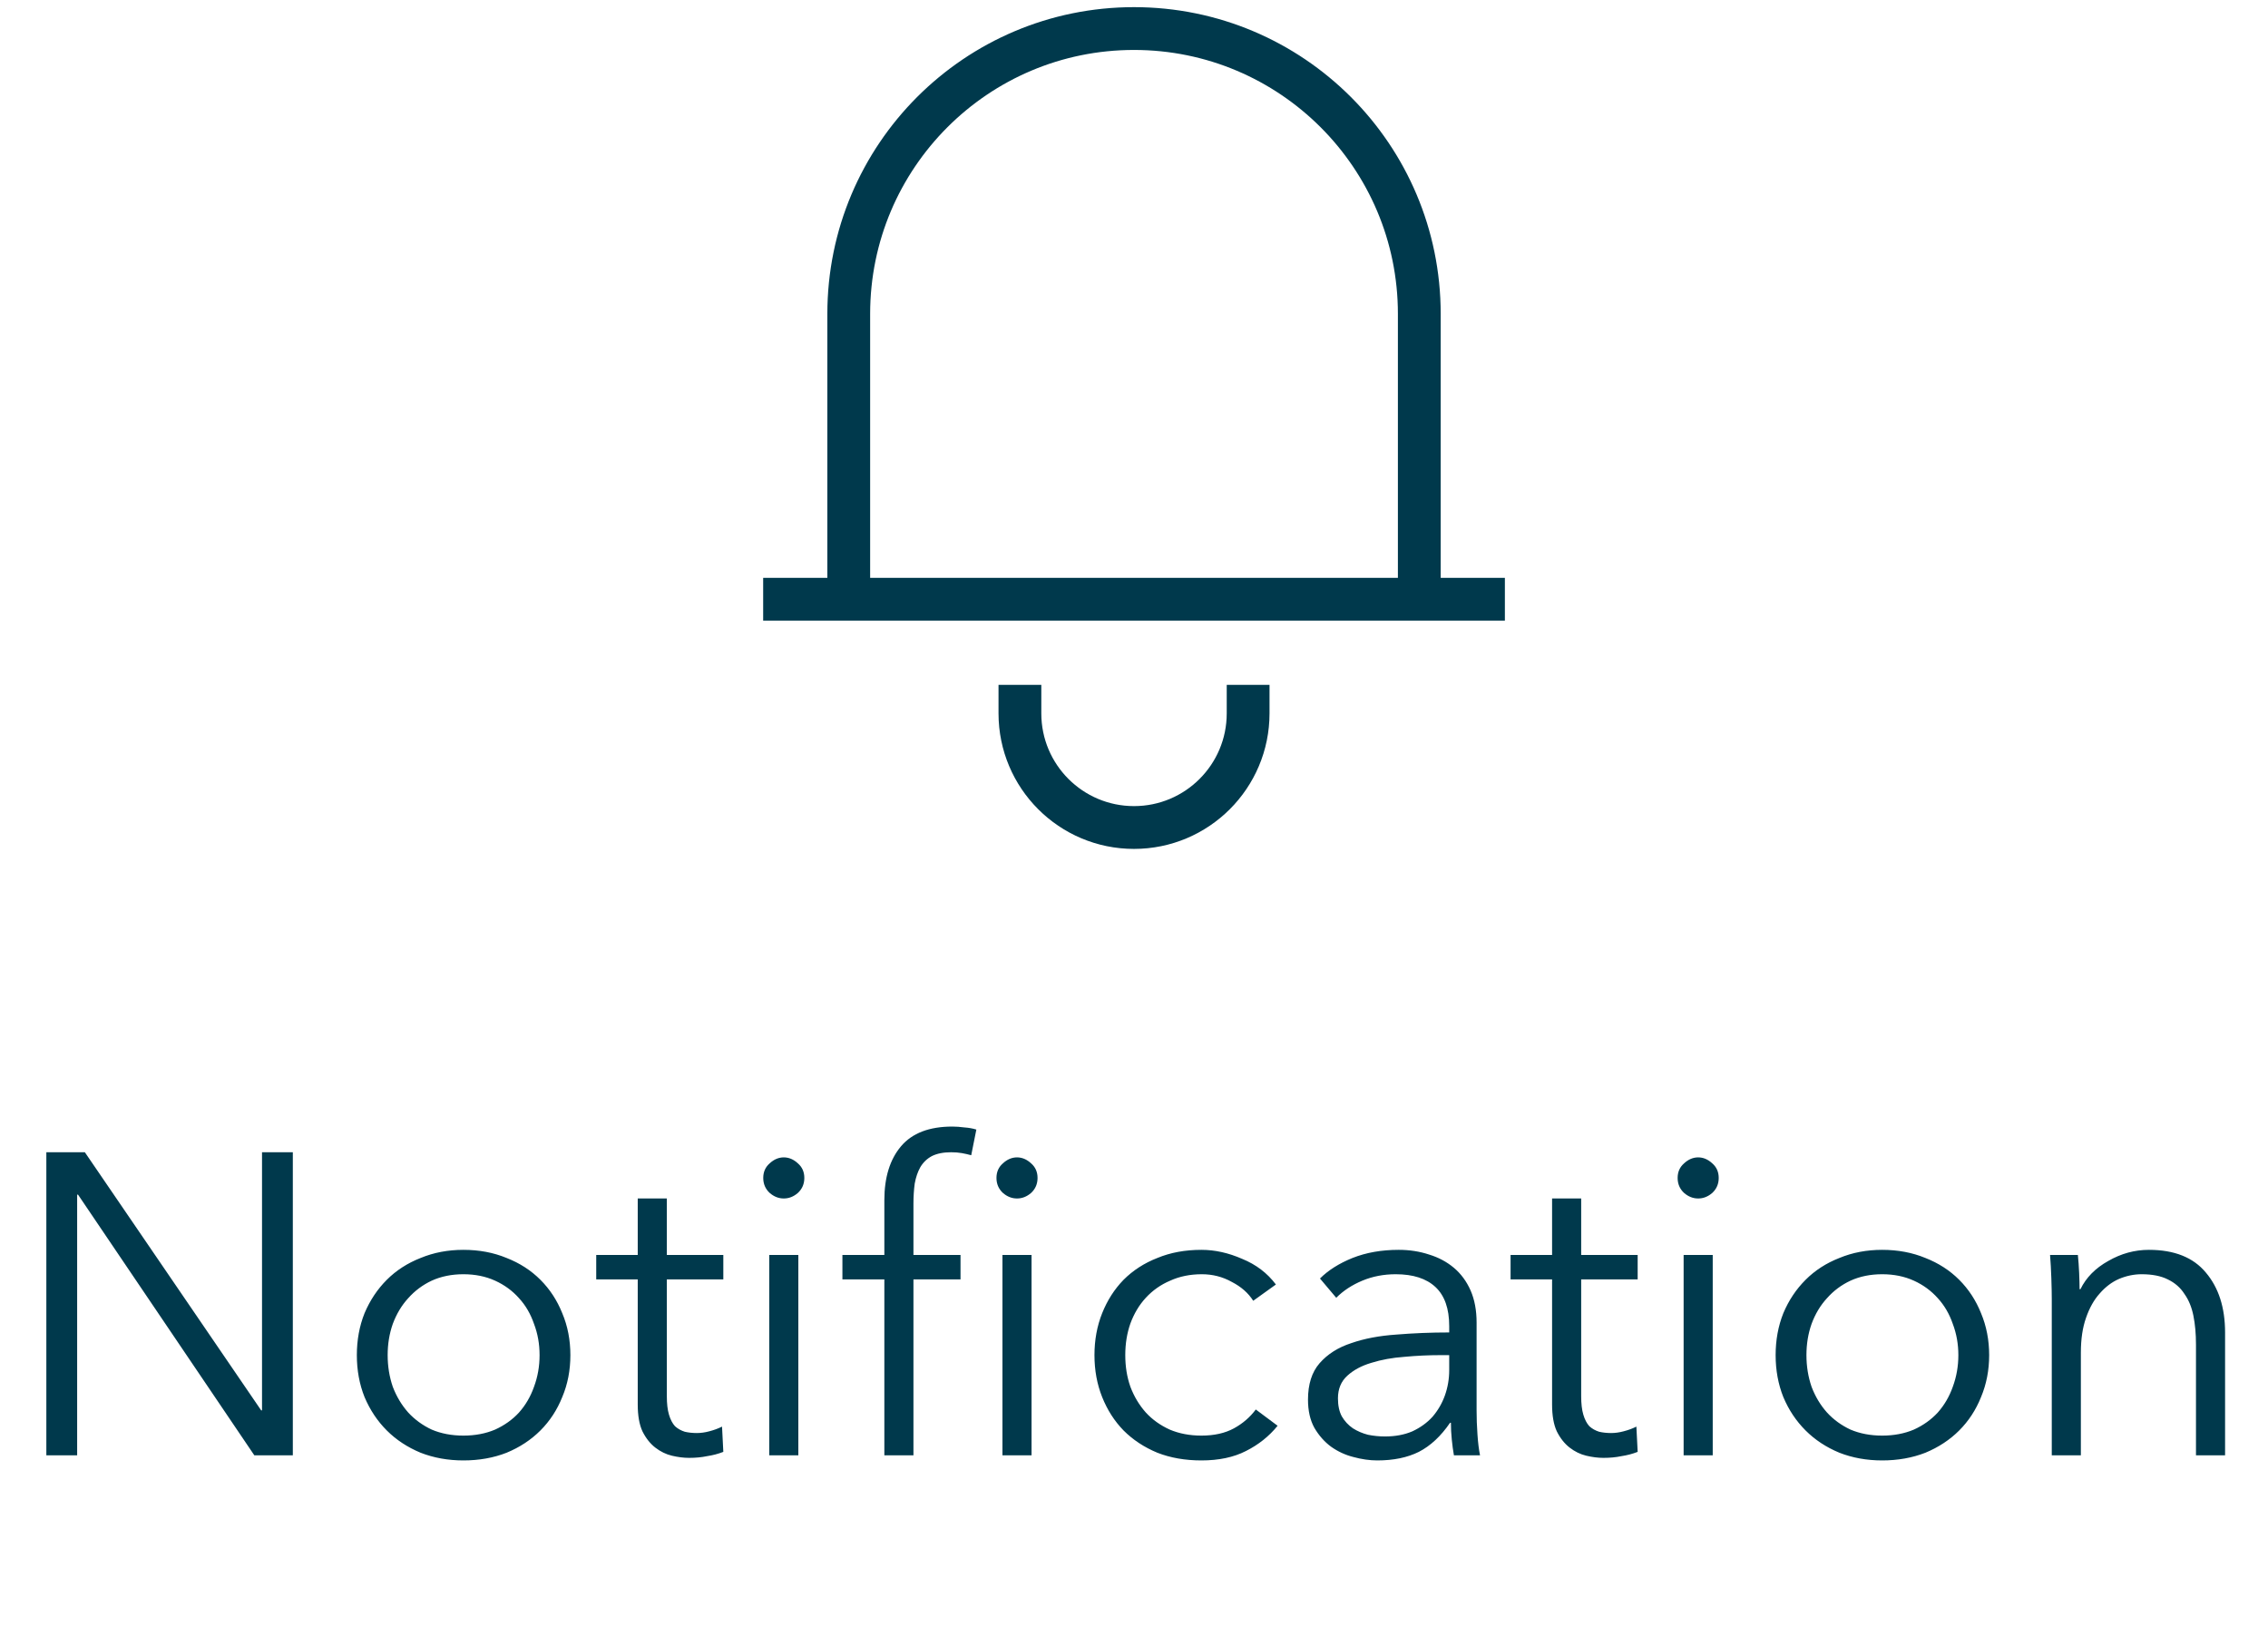
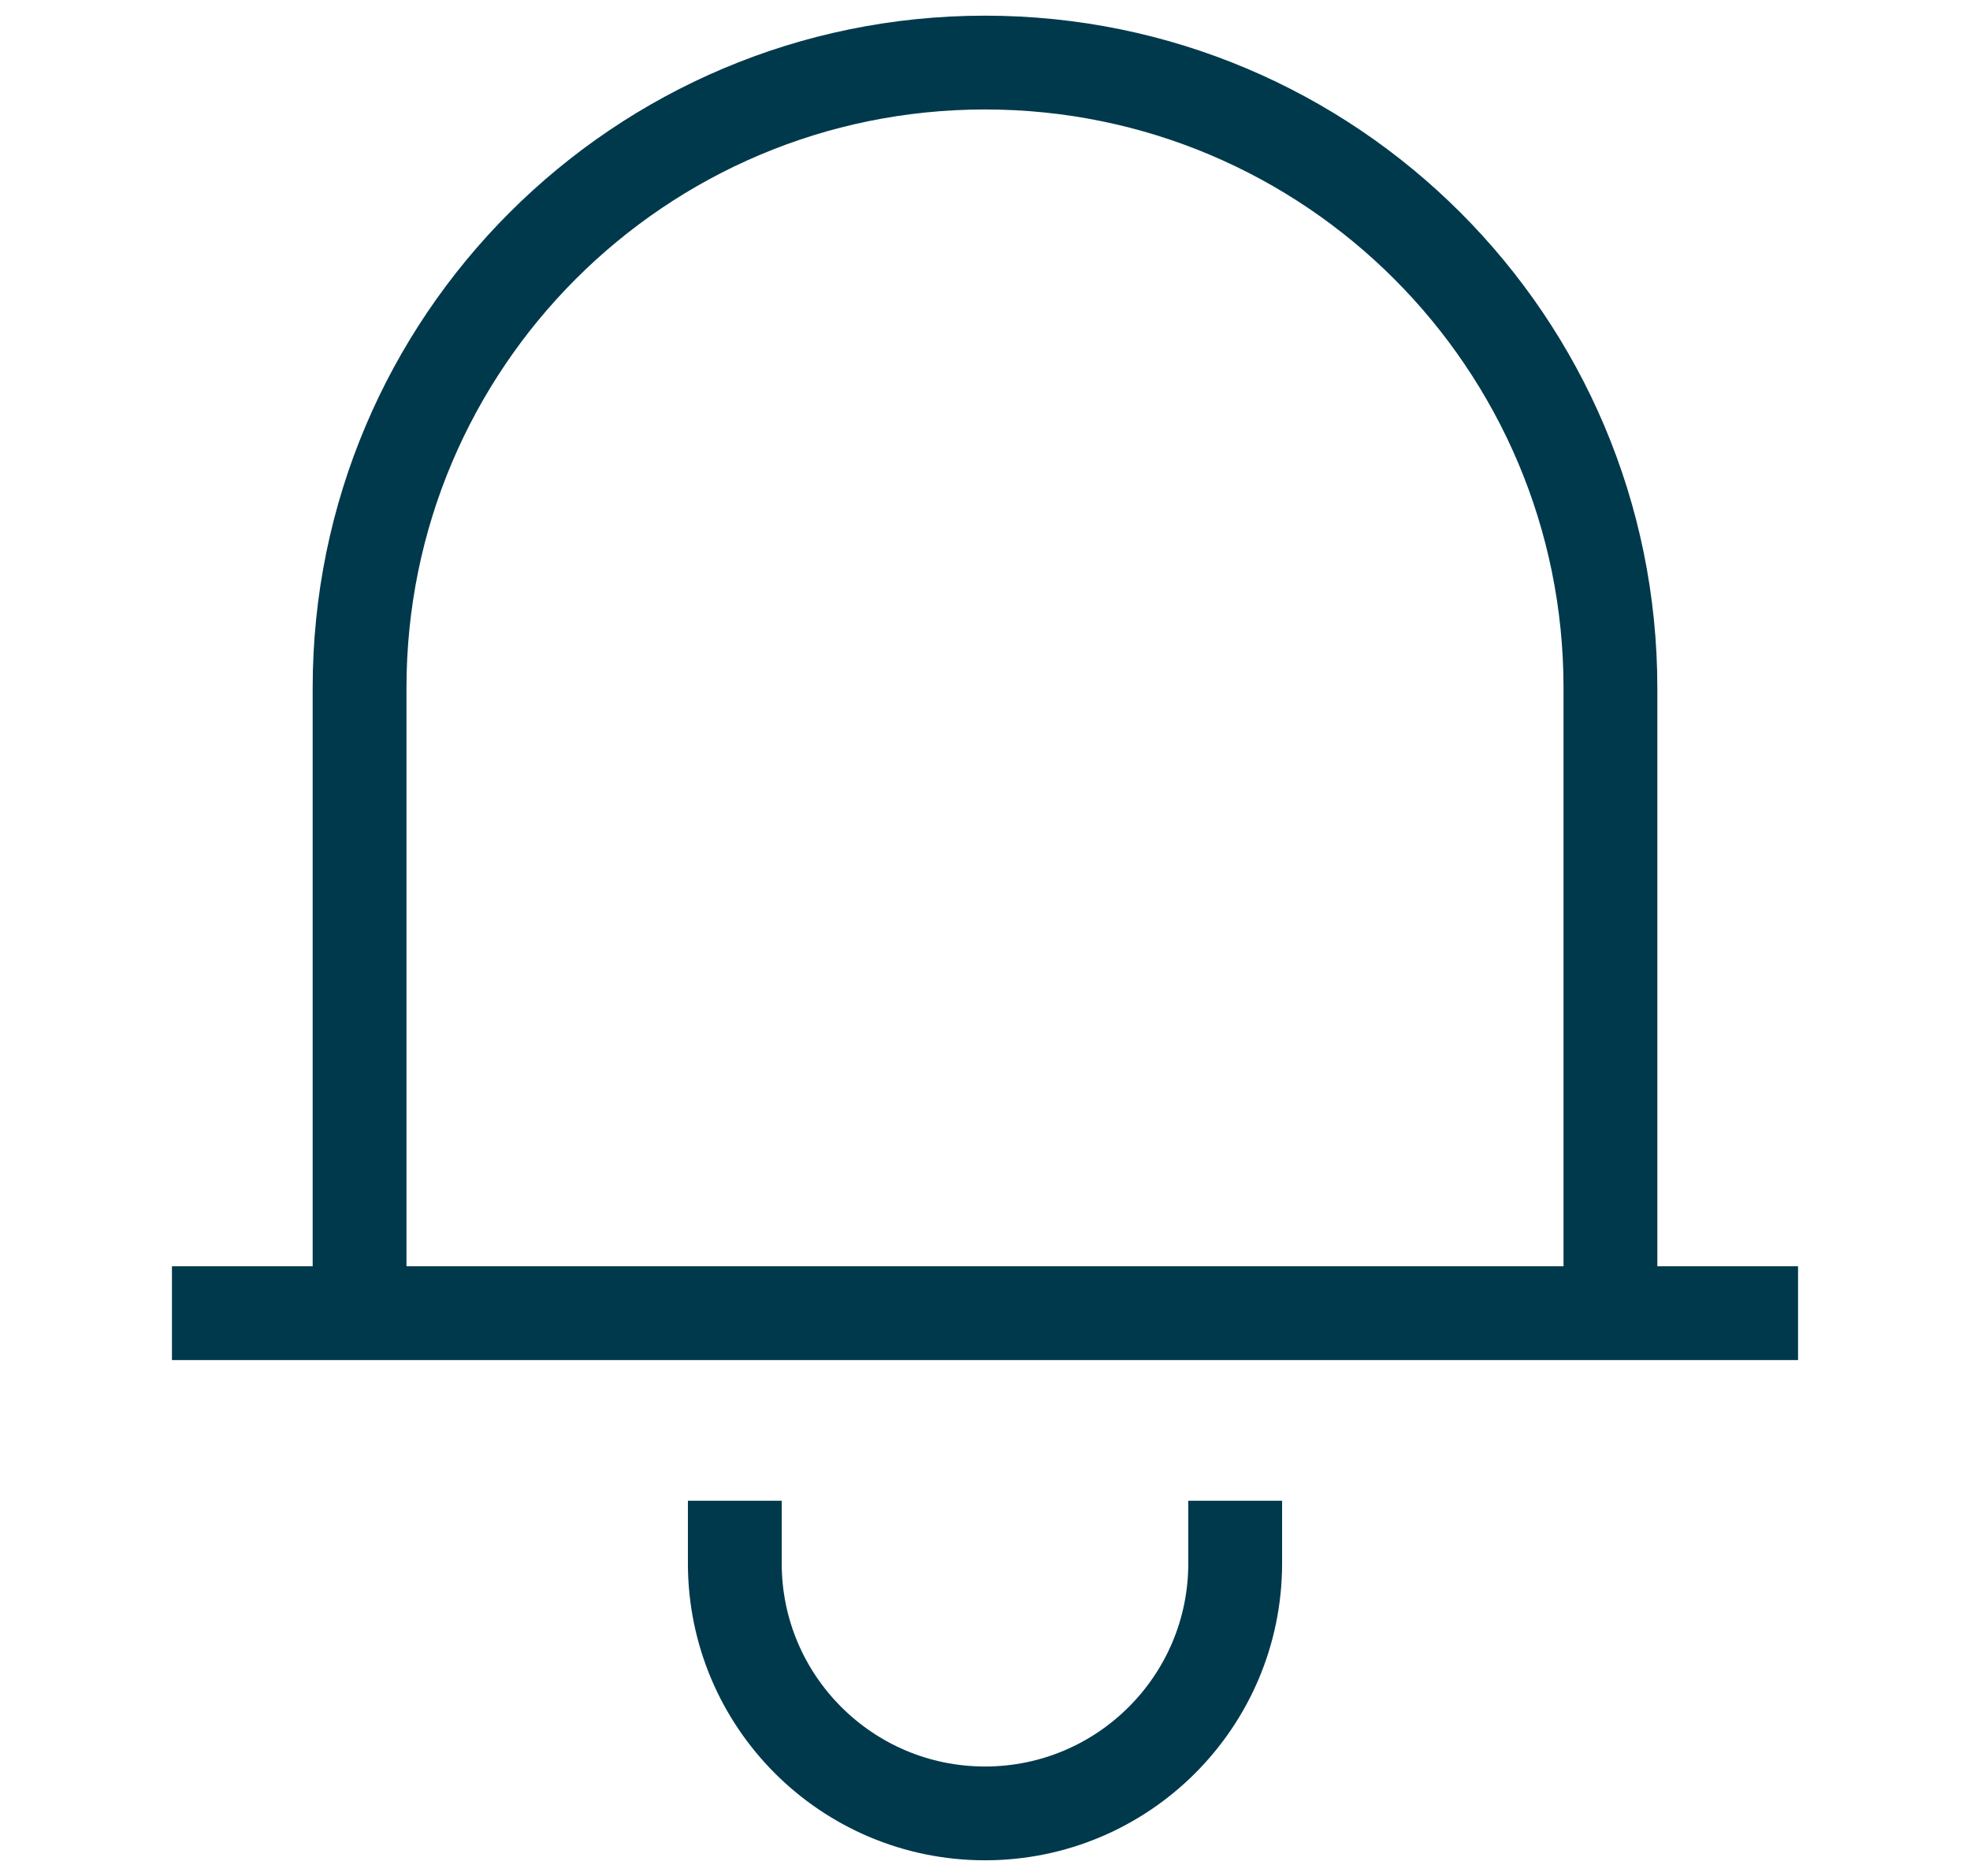
- <svg xmlns="http://www.w3.org/2000/svg" width="53" height="38" viewBox="0 0 53 38" fill="none">
-   <path d="M17.834 14H35.167M19.834 14V7.333C19.834 3.651 22.818 0.667 26.5 0.667C30.182 0.667 33.167 3.651 33.167 7.333V14M23.834 16V16.667C23.834 18.139 25.027 19.333 26.5 19.333C27.973 19.333 29.167 18.139 29.167 16.667V16" stroke="#00394C" />
-   <path d="M6.103 32.95H6.123V26.92H6.843V34H5.943L1.823 27.91H1.803V34H1.083V26.92H1.983L6.103 32.95ZM13.329 31.66C13.329 32.013 13.266 32.34 13.139 32.64C13.019 32.94 12.849 33.2 12.629 33.42C12.409 33.64 12.146 33.813 11.839 33.94C11.533 34.06 11.196 34.12 10.829 34.12C10.469 34.12 10.136 34.06 9.829 33.94C9.523 33.813 9.259 33.64 9.039 33.42C8.819 33.2 8.646 32.94 8.519 32.64C8.399 32.34 8.339 32.013 8.339 31.66C8.339 31.307 8.399 30.98 8.519 30.68C8.646 30.38 8.819 30.12 9.039 29.9C9.259 29.68 9.523 29.51 9.829 29.39C10.136 29.263 10.469 29.2 10.829 29.2C11.196 29.2 11.533 29.263 11.839 29.39C12.146 29.51 12.409 29.68 12.629 29.9C12.849 30.12 13.019 30.38 13.139 30.68C13.266 30.98 13.329 31.307 13.329 31.66ZM12.609 31.66C12.609 31.4 12.566 31.157 12.479 30.93C12.399 30.697 12.283 30.497 12.129 30.33C11.976 30.157 11.789 30.02 11.569 29.92C11.349 29.82 11.103 29.77 10.829 29.77C10.556 29.77 10.309 29.82 10.089 29.92C9.876 30.02 9.693 30.157 9.539 30.33C9.386 30.497 9.266 30.697 9.179 30.93C9.099 31.157 9.059 31.4 9.059 31.66C9.059 31.92 9.099 32.167 9.179 32.4C9.266 32.627 9.386 32.827 9.539 33C9.693 33.167 9.876 33.3 10.089 33.4C10.309 33.493 10.556 33.54 10.829 33.54C11.103 33.54 11.349 33.493 11.569 33.4C11.789 33.3 11.976 33.167 12.129 33C12.283 32.827 12.399 32.627 12.479 32.4C12.566 32.167 12.609 31.92 12.609 31.66ZM16.903 29.89H15.583V32.62C15.583 32.793 15.599 32.937 15.633 33.05C15.666 33.163 15.713 33.253 15.773 33.32C15.839 33.38 15.916 33.423 16.003 33.45C16.089 33.47 16.183 33.48 16.283 33.48C16.376 33.48 16.473 33.467 16.573 33.44C16.679 33.413 16.779 33.377 16.873 33.33L16.903 33.92C16.783 33.967 16.656 34 16.523 34.02C16.396 34.047 16.256 34.06 16.103 34.06C15.976 34.06 15.843 34.043 15.703 34.01C15.563 33.977 15.433 33.913 15.313 33.82C15.193 33.727 15.093 33.6 15.013 33.44C14.939 33.28 14.903 33.07 14.903 32.81V29.89H13.933V29.32H14.903V28H15.583V29.32H16.903V29.89ZM18.656 34H17.976V29.32H18.656V34ZM18.796 27.52C18.796 27.66 18.746 27.777 18.646 27.87C18.546 27.957 18.436 28 18.316 28C18.196 28 18.086 27.957 17.986 27.87C17.886 27.777 17.836 27.66 17.836 27.52C17.836 27.38 17.886 27.267 17.986 27.18C18.086 27.087 18.196 27.04 18.316 27.04C18.436 27.04 18.546 27.087 18.646 27.18C18.746 27.267 18.796 27.38 18.796 27.52ZM22.446 29.89H21.346V34H20.666V29.89H19.686V29.32H20.666V28.04C20.666 27.507 20.796 27.087 21.056 26.78C21.316 26.473 21.716 26.32 22.256 26.32C22.343 26.32 22.436 26.327 22.536 26.34C22.636 26.347 22.73 26.363 22.816 26.39L22.696 26.99C22.623 26.97 22.55 26.953 22.476 26.94C22.403 26.927 22.32 26.92 22.226 26.92C22.046 26.92 21.896 26.95 21.776 27.01C21.663 27.07 21.573 27.157 21.506 27.27C21.446 27.377 21.403 27.503 21.376 27.65C21.356 27.797 21.346 27.953 21.346 28.12V29.32H22.446V29.89ZM24.106 34H23.426V29.32H24.106V34ZM24.246 27.52C24.246 27.66 24.196 27.777 24.096 27.87C23.996 27.957 23.886 28 23.766 28C23.646 28 23.536 27.957 23.436 27.87C23.336 27.777 23.286 27.66 23.286 27.52C23.286 27.38 23.336 27.267 23.436 27.18C23.536 27.087 23.646 27.04 23.766 27.04C23.886 27.04 23.996 27.087 24.096 27.18C24.196 27.267 24.246 27.38 24.246 27.52ZM29.286 30.39C29.172 30.21 29.006 30.063 28.786 29.95C28.572 29.83 28.339 29.77 28.086 29.77C27.812 29.77 27.566 29.82 27.346 29.92C27.126 30.013 26.936 30.147 26.776 30.32C26.622 30.487 26.502 30.687 26.416 30.92C26.336 31.147 26.296 31.393 26.296 31.66C26.296 31.927 26.336 32.173 26.416 32.4C26.502 32.627 26.622 32.827 26.776 33C26.929 33.167 27.116 33.3 27.336 33.4C27.556 33.493 27.802 33.54 28.076 33.54C28.376 33.54 28.629 33.483 28.836 33.37C29.042 33.257 29.212 33.11 29.346 32.93L29.856 33.31C29.656 33.557 29.409 33.753 29.116 33.9C28.829 34.047 28.482 34.12 28.076 34.12C27.696 34.12 27.352 34.06 27.046 33.94C26.739 33.813 26.476 33.64 26.256 33.42C26.042 33.2 25.876 32.94 25.756 32.64C25.636 32.34 25.576 32.013 25.576 31.66C25.576 31.307 25.636 30.98 25.756 30.68C25.876 30.38 26.042 30.12 26.256 29.9C26.476 29.68 26.739 29.51 27.046 29.39C27.352 29.263 27.696 29.2 28.076 29.2C28.389 29.2 28.706 29.27 29.026 29.41C29.352 29.543 29.616 29.743 29.816 30.01L29.286 30.39ZM33.866 30.98C33.866 30.573 33.759 30.27 33.546 30.07C33.332 29.87 33.022 29.77 32.616 29.77C32.336 29.77 32.076 29.82 31.836 29.92C31.596 30.02 31.392 30.153 31.226 30.32L30.846 29.87C31.039 29.677 31.292 29.517 31.606 29.39C31.926 29.263 32.286 29.2 32.686 29.2C32.939 29.2 33.176 29.237 33.396 29.31C33.616 29.377 33.809 29.48 33.976 29.62C34.142 29.76 34.272 29.937 34.366 30.15C34.459 30.363 34.506 30.613 34.506 30.9V32.95C34.506 33.13 34.512 33.317 34.526 33.51C34.539 33.703 34.559 33.867 34.586 34H33.976C33.956 33.887 33.939 33.763 33.926 33.63C33.912 33.497 33.906 33.367 33.906 33.24H33.886C33.672 33.553 33.429 33.78 33.156 33.92C32.889 34.053 32.566 34.12 32.186 34.12C32.006 34.12 31.819 34.093 31.626 34.04C31.439 33.993 31.266 33.913 31.106 33.8C30.952 33.687 30.822 33.54 30.716 33.36C30.616 33.18 30.566 32.96 30.566 32.7C30.566 32.34 30.656 32.057 30.836 31.85C31.022 31.637 31.269 31.48 31.576 31.38C31.882 31.273 32.232 31.207 32.626 31.18C33.026 31.147 33.439 31.13 33.866 31.13V30.98ZM33.666 31.66C33.386 31.66 33.102 31.673 32.816 31.7C32.536 31.72 32.279 31.767 32.046 31.84C31.819 31.907 31.632 32.007 31.486 32.14C31.339 32.273 31.266 32.45 31.266 32.67C31.266 32.837 31.296 32.977 31.356 33.09C31.422 33.203 31.509 33.297 31.616 33.37C31.722 33.437 31.839 33.487 31.966 33.52C32.099 33.547 32.232 33.56 32.366 33.56C32.606 33.56 32.819 33.52 33.006 33.44C33.192 33.353 33.349 33.24 33.476 33.1C33.602 32.953 33.699 32.787 33.766 32.6C33.832 32.413 33.866 32.217 33.866 32.01V31.66H33.666ZM38.27 29.89H36.95V32.62C36.95 32.793 36.966 32.937 37 33.05C37.033 33.163 37.08 33.253 37.14 33.32C37.206 33.38 37.283 33.423 37.37 33.45C37.456 33.47 37.55 33.48 37.65 33.48C37.743 33.48 37.84 33.467 37.94 33.44C38.046 33.413 38.146 33.377 38.24 33.33L38.27 33.92C38.15 33.967 38.023 34 37.89 34.02C37.763 34.047 37.623 34.06 37.47 34.06C37.343 34.06 37.21 34.043 37.07 34.01C36.93 33.977 36.8 33.913 36.68 33.82C36.56 33.727 36.46 33.6 36.38 33.44C36.306 33.28 36.27 33.07 36.27 32.81V29.89H35.3V29.32H36.27V28H36.95V29.32H38.27V29.89ZM40.024 34H39.344V29.32H40.024V34ZM40.164 27.52C40.164 27.66 40.114 27.777 40.014 27.87C39.914 27.957 39.804 28 39.684 28C39.564 28 39.454 27.957 39.354 27.87C39.254 27.777 39.204 27.66 39.204 27.52C39.204 27.38 39.254 27.267 39.354 27.18C39.454 27.087 39.564 27.04 39.684 27.04C39.804 27.04 39.914 27.087 40.014 27.18C40.114 27.267 40.164 27.38 40.164 27.52ZM46.484 31.66C46.484 32.013 46.42 32.34 46.294 32.64C46.174 32.94 46.004 33.2 45.784 33.42C45.564 33.64 45.3 33.813 44.994 33.94C44.687 34.06 44.35 34.12 43.984 34.12C43.624 34.12 43.29 34.06 42.984 33.94C42.677 33.813 42.414 33.64 42.194 33.42C41.974 33.2 41.8 32.94 41.674 32.64C41.554 32.34 41.494 32.013 41.494 31.66C41.494 31.307 41.554 30.98 41.674 30.68C41.8 30.38 41.974 30.12 42.194 29.9C42.414 29.68 42.677 29.51 42.984 29.39C43.29 29.263 43.624 29.2 43.984 29.2C44.35 29.2 44.687 29.263 44.994 29.39C45.3 29.51 45.564 29.68 45.784 29.9C46.004 30.12 46.174 30.38 46.294 30.68C46.42 30.98 46.484 31.307 46.484 31.66ZM45.764 31.66C45.764 31.4 45.72 31.157 45.634 30.93C45.554 30.697 45.437 30.497 45.284 30.33C45.13 30.157 44.944 30.02 44.724 29.92C44.504 29.82 44.257 29.77 43.984 29.77C43.71 29.77 43.464 29.82 43.244 29.92C43.03 30.02 42.847 30.157 42.694 30.33C42.54 30.497 42.42 30.697 42.334 30.93C42.254 31.157 42.214 31.4 42.214 31.66C42.214 31.92 42.254 32.167 42.334 32.4C42.42 32.627 42.54 32.827 42.694 33C42.847 33.167 43.03 33.3 43.244 33.4C43.464 33.493 43.71 33.54 43.984 33.54C44.257 33.54 44.504 33.493 44.724 33.4C44.944 33.3 45.13 33.167 45.284 33C45.437 32.827 45.554 32.627 45.634 32.4C45.72 32.167 45.764 31.92 45.764 31.66ZM48.557 29.32C48.57 29.447 48.58 29.587 48.587 29.74C48.593 29.893 48.597 30.02 48.597 30.12H48.617C48.75 29.847 48.967 29.627 49.267 29.46C49.567 29.287 49.883 29.2 50.217 29.2C50.81 29.2 51.254 29.377 51.547 29.73C51.847 30.083 51.997 30.55 51.997 31.13V34H51.317V31.41C51.317 31.163 51.297 30.94 51.257 30.74C51.217 30.54 51.147 30.37 51.047 30.23C50.953 30.083 50.824 29.97 50.657 29.89C50.497 29.81 50.294 29.77 50.047 29.77C49.867 29.77 49.69 29.807 49.517 29.88C49.35 29.953 49.2 30.067 49.067 30.22C48.934 30.367 48.827 30.557 48.747 30.79C48.667 31.017 48.627 31.287 48.627 31.6V34H47.947V30.35C47.947 30.223 47.944 30.06 47.937 29.86C47.93 29.66 47.92 29.48 47.907 29.32H48.557Z" fill="#00394C" />
+ <svg xmlns="http://www.w3.org/2000/svg" width="21" height="20" viewBox="0 0 21 20" fill="none">
+   <path d="M1.833 14H19.167M3.833 14V7.333C3.833 3.651 6.818 0.667 10.5 0.667C14.182 0.667 17.167 3.651 17.167 7.333V14M7.833 16V16.667C7.833 18.139 9.027 19.333 10.5 19.333C11.973 19.333 13.167 18.139 13.167 16.667V16" stroke="#00394C" />
</svg>
